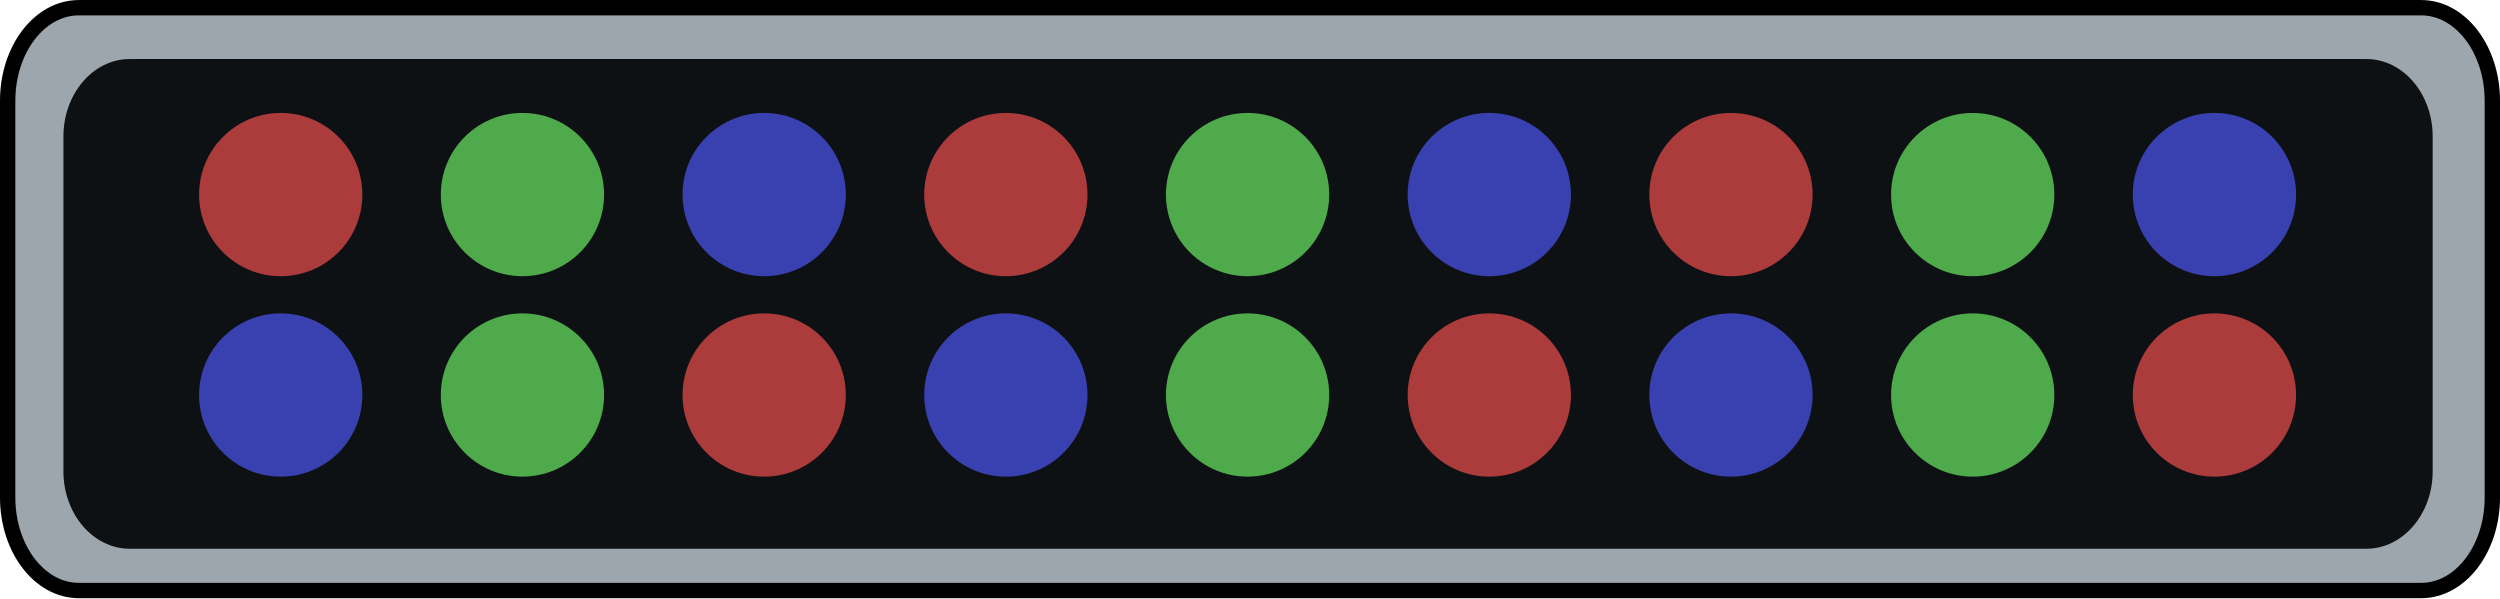
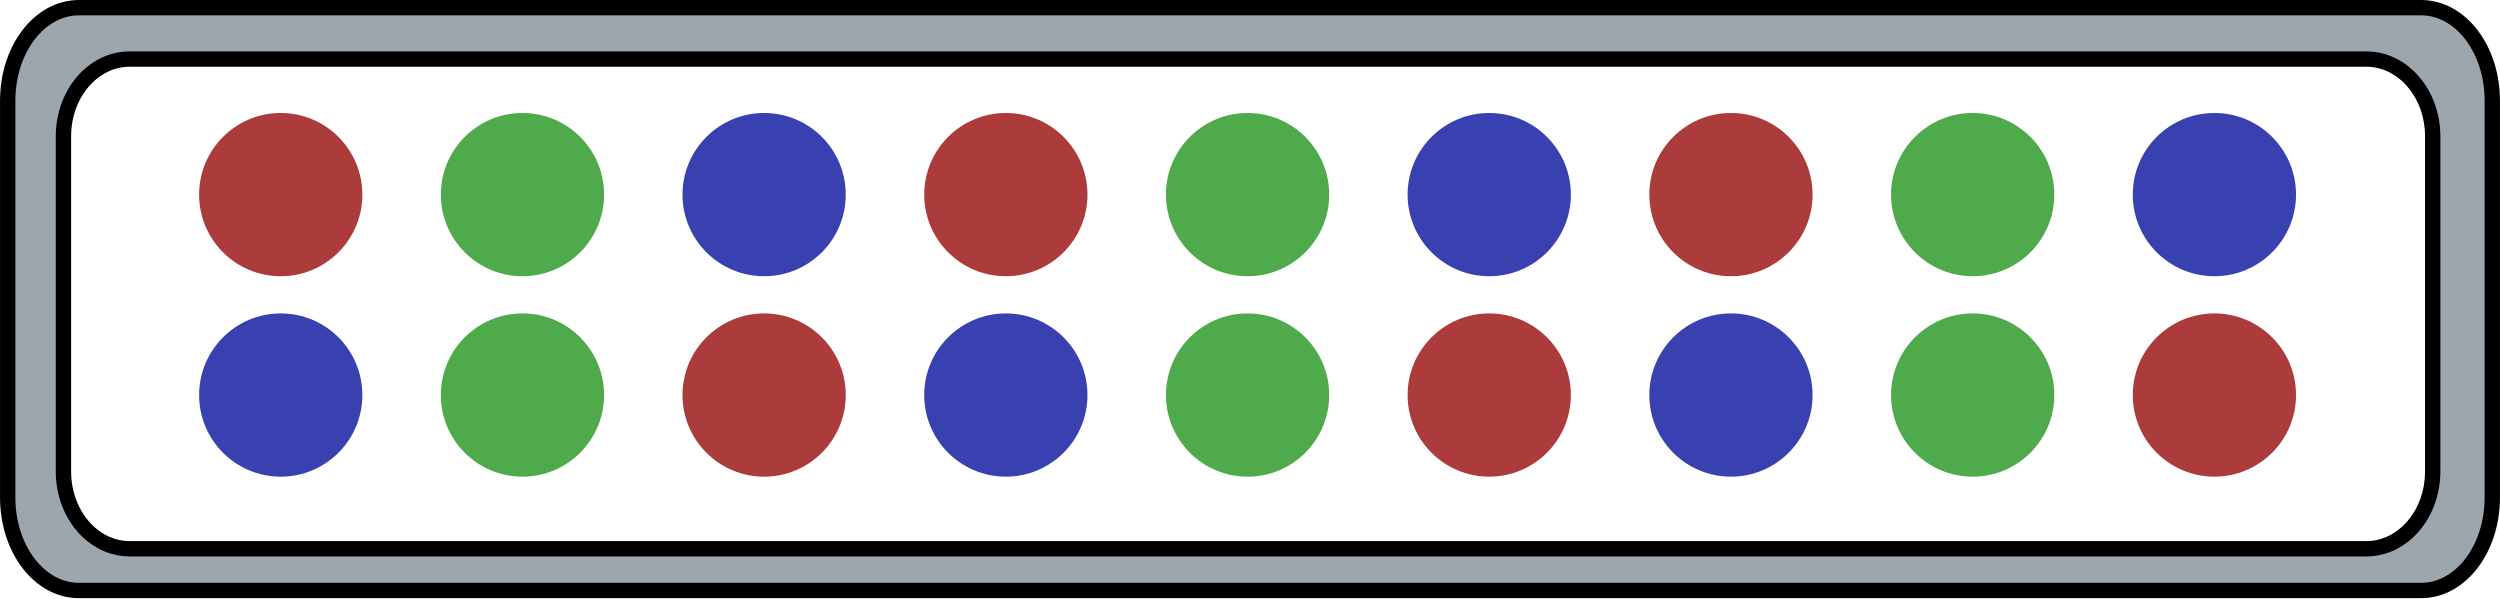
- <svg xmlns="http://www.w3.org/2000/svg" width="39.6mm" height="9.475mm" viewBox="0 0 39.6 9.475" version="1.1" id="svg5" xml:space="preserve">
+ <svg xmlns="http://www.w3.org/2000/svg" width="149.671" height="35.812" viewBox="0 0 39.601 9.475" version="1.1" id="svg5" xml:space="preserve">
  <defs id="defs2" />
-   <g id="layer5" transform="translate(-57.47846,-130.189)">
-     <rect style="fill:#9da6ac;fill-opacity:1;fill-rule:evenodd;stroke:#000000;stroke-width:0.243;stroke-linecap:round;stroke-linejoin:round;stroke-opacity:1" id="rect1" width="39.357" height="9.232" x="57.6" y="130.311" ry="1.474" rx="1.127" />
+   <g id="layer5" transform="translate(-58.27203,-130.9826)">
    <g id="g35" transform="translate(25.088,-22.5125)" />
    <g id="g36" transform="translate(21.25932,-22.5125)" />
    <g id="g38" transform="translate(17.43064,-22.5125)" />
-     <rect style="fill:#0e1114;fill-opacity:1;fill-rule:evenodd;stroke-width:0.359;stroke-linecap:round;stroke-linejoin:round" id="rect9-1" width="37.529" height="7.757" x="58.483" y="131.124" ry="1.227" rx="1.051" />
-     <circle style="fill:#3941b0;fill-opacity:1;fill-rule:evenodd;stroke-width:0.357;stroke-linecap:round;stroke-linejoin:round" id="circle33" cx="92.555" cy="133.271" r="1.293" />
-     <circle style="fill:#4eaa4a;fill-opacity:1;fill-rule:evenodd;stroke-width:0.357;stroke-linecap:round;stroke-linejoin:round" id="circle35" cx="88.726" cy="133.271" r="1.293" />
-     <circle style="fill:#ac3b3c;fill-opacity:1;fill-rule:evenodd;stroke-width:0.357;stroke-linecap:round;stroke-linejoin:round" id="circle37" cx="84.897" cy="133.271" r="1.293" />
-     <circle style="fill:#3941b0;fill-opacity:1;fill-rule:evenodd;stroke-width:0.357;stroke-linecap:round;stroke-linejoin:round" id="circle39" cx="81.069" cy="133.271" r="1.293" />
-     <circle style="fill:#4eaa4a;fill-opacity:1;fill-rule:evenodd;stroke-width:0.357;stroke-linecap:round;stroke-linejoin:round" id="circle41" cx="77.24" cy="133.271" r="1.293" />
-     <circle style="fill:#ac3b3c;fill-opacity:1;fill-rule:evenodd;stroke-width:0.357;stroke-linecap:round;stroke-linejoin:round" id="circle43" cx="73.411" cy="133.271" r="1.293" />
-     <circle style="fill:#3941b0;fill-opacity:1;fill-rule:evenodd;stroke-width:0.357;stroke-linecap:round;stroke-linejoin:round" id="circle46-9" cx="69.583" cy="133.271" r="1.293" />
-     <circle style="fill:#4eaa4a;fill-opacity:1;fill-rule:evenodd;stroke-width:0.357;stroke-linecap:round;stroke-linejoin:round" id="circle48-8" cx="65.754" cy="133.271" r="1.293" />
-     <circle style="fill:#ac3b3c;fill-opacity:1;fill-rule:evenodd;stroke-width:0.357;stroke-linecap:round;stroke-linejoin:round" id="circle50-8" cx="61.925" cy="133.271" r="1.293" />
-     <circle style="fill:#ac3b3c;fill-opacity:1;fill-rule:evenodd;stroke-width:0.357;stroke-linecap:round;stroke-linejoin:round" id="circle7" cx="92.555" cy="136.446" r="1.293" />
-     <circle style="fill:#4eaa4a;fill-opacity:1;fill-rule:evenodd;stroke-width:0.357;stroke-linecap:round;stroke-linejoin:round" id="circle9" cx="88.726" cy="136.446" r="1.293" />
-     <circle style="fill:#3941b0;fill-opacity:1;fill-rule:evenodd;stroke-width:0.357;stroke-linecap:round;stroke-linejoin:round" id="circle11" cx="84.897" cy="136.446" r="1.293" />
-     <circle style="fill:#ac3b3c;fill-opacity:1;fill-rule:evenodd;stroke-width:0.357;stroke-linecap:round;stroke-linejoin:round" id="circle13" cx="81.069" cy="136.446" r="1.293" />
-     <circle style="fill:#4eaa4a;fill-opacity:1;fill-rule:evenodd;stroke-width:0.357;stroke-linecap:round;stroke-linejoin:round" id="circle15" cx="77.24" cy="136.446" r="1.293" />
-     <circle style="fill:#3941b0;fill-opacity:1;fill-rule:evenodd;stroke-width:0.357;stroke-linecap:round;stroke-linejoin:round" id="circle17" cx="73.411" cy="136.446" r="1.293" />
-     <circle style="fill:#ac3b3c;fill-opacity:1;fill-rule:evenodd;stroke-width:0.357;stroke-linecap:round;stroke-linejoin:round" id="circle19" cx="69.583" cy="136.446" r="1.293" />
-     <circle style="fill:#4eaa4a;fill-opacity:1;fill-rule:evenodd;stroke-width:0.357;stroke-linecap:round;stroke-linejoin:round" id="circle21" cx="65.754" cy="136.446" r="1.293" />
-     <circle style="fill:#3941b0;fill-opacity:1;fill-rule:evenodd;stroke-width:0.357;stroke-linecap:round;stroke-linejoin:round" id="circle23" cx="61.925" cy="136.446" r="1.293" />
+     <path id="rect1" style="fill:#9da6ac;fill-rule:evenodd;stroke:#000000;stroke-width:0.243;stroke-linecap:round;stroke-linejoin:round" d="m 59.521,131.104 c -0.624,0 -1.127,0.658 -1.127,1.474 v 6.284 c 0,0.817 0.503,1.474 1.127,1.474 h 37.103 c 0.624,0 1.127,-0.657 1.127,-1.474 v -6.284 c 0,-0.817 -0.503,-1.474 -1.127,-1.474 z m 0.807,0.814 h 35.427 c 0.582,0 1.052,0.547 1.052,1.226 v 5.304 c 0,0.679 -0.469,1.227 -1.052,1.227 H 60.328 c -0.582,0 -1.051,-0.547 -1.051,-1.227 v -5.304 c 0,-0.679 0.469,-1.226 1.051,-1.226 z" />
+     <circle style="fill:#3941b0;fill-opacity:1;fill-rule:evenodd;stroke-width:0.357;stroke-linecap:round;stroke-linejoin:round" id="circle33" cx="93.349" cy="134.065" r="1.293" />
+     <circle style="fill:#4eaa4a;fill-opacity:1;fill-rule:evenodd;stroke-width:0.357;stroke-linecap:round;stroke-linejoin:round" id="circle35" cx="89.52" cy="134.065" r="1.293" />
+     <circle style="fill:#ac3b3c;fill-opacity:1;fill-rule:evenodd;stroke-width:0.357;stroke-linecap:round;stroke-linejoin:round" id="circle37" cx="85.691" cy="134.065" r="1.293" />
+     <circle style="fill:#3941b0;fill-opacity:1;fill-rule:evenodd;stroke-width:0.357;stroke-linecap:round;stroke-linejoin:round" id="circle39" cx="81.862" cy="134.065" r="1.293" />
+     <circle style="fill:#4eaa4a;fill-opacity:1;fill-rule:evenodd;stroke-width:0.357;stroke-linecap:round;stroke-linejoin:round" id="circle41" cx="78.034" cy="134.065" r="1.293" />
+     <circle style="fill:#ac3b3c;fill-opacity:1;fill-rule:evenodd;stroke-width:0.357;stroke-linecap:round;stroke-linejoin:round" id="circle43" cx="74.205" cy="134.065" r="1.293" />
+     <circle style="fill:#3941b0;fill-opacity:1;fill-rule:evenodd;stroke-width:0.357;stroke-linecap:round;stroke-linejoin:round" id="circle46-9" cx="70.376" cy="134.065" r="1.293" />
+     <circle style="fill:#4eaa4a;fill-opacity:1;fill-rule:evenodd;stroke-width:0.357;stroke-linecap:round;stroke-linejoin:round" id="circle48-8" cx="66.548" cy="134.065" r="1.293" />
+     <circle style="fill:#ac3b3c;fill-opacity:1;fill-rule:evenodd;stroke-width:0.357;stroke-linecap:round;stroke-linejoin:round" id="circle50-8" cx="62.719" cy="134.065" r="1.293" />
+     <circle style="fill:#ac3b3c;fill-opacity:1;fill-rule:evenodd;stroke-width:0.357;stroke-linecap:round;stroke-linejoin:round" id="circle7" cx="93.349" cy="137.24" r="1.293" />
+     <circle style="fill:#4eaa4a;fill-opacity:1;fill-rule:evenodd;stroke-width:0.357;stroke-linecap:round;stroke-linejoin:round" id="circle9" cx="89.52" cy="137.24" r="1.293" />
+     <circle style="fill:#3941b0;fill-opacity:1;fill-rule:evenodd;stroke-width:0.357;stroke-linecap:round;stroke-linejoin:round" id="circle11" cx="85.691" cy="137.24" r="1.293" />
+     <circle style="fill:#ac3b3c;fill-opacity:1;fill-rule:evenodd;stroke-width:0.357;stroke-linecap:round;stroke-linejoin:round" id="circle13" cx="81.862" cy="137.24" r="1.293" />
+     <circle style="fill:#4eaa4a;fill-opacity:1;fill-rule:evenodd;stroke-width:0.357;stroke-linecap:round;stroke-linejoin:round" id="circle15" cx="78.034" cy="137.24" r="1.293" />
+     <circle style="fill:#3941b0;fill-opacity:1;fill-rule:evenodd;stroke-width:0.357;stroke-linecap:round;stroke-linejoin:round" id="circle17" cx="74.205" cy="137.24" r="1.293" />
+     <circle style="fill:#ac3b3c;fill-opacity:1;fill-rule:evenodd;stroke-width:0.357;stroke-linecap:round;stroke-linejoin:round" id="circle19" cx="70.376" cy="137.24" r="1.293" />
+     <circle style="fill:#4eaa4a;fill-opacity:1;fill-rule:evenodd;stroke-width:0.357;stroke-linecap:round;stroke-linejoin:round" id="circle21" cx="66.548" cy="137.24" r="1.293" />
+     <circle style="fill:#3941b0;fill-opacity:1;fill-rule:evenodd;stroke-width:0.357;stroke-linecap:round;stroke-linejoin:round" id="circle23" cx="62.719" cy="137.24" r="1.293" />
  </g>
</svg>
